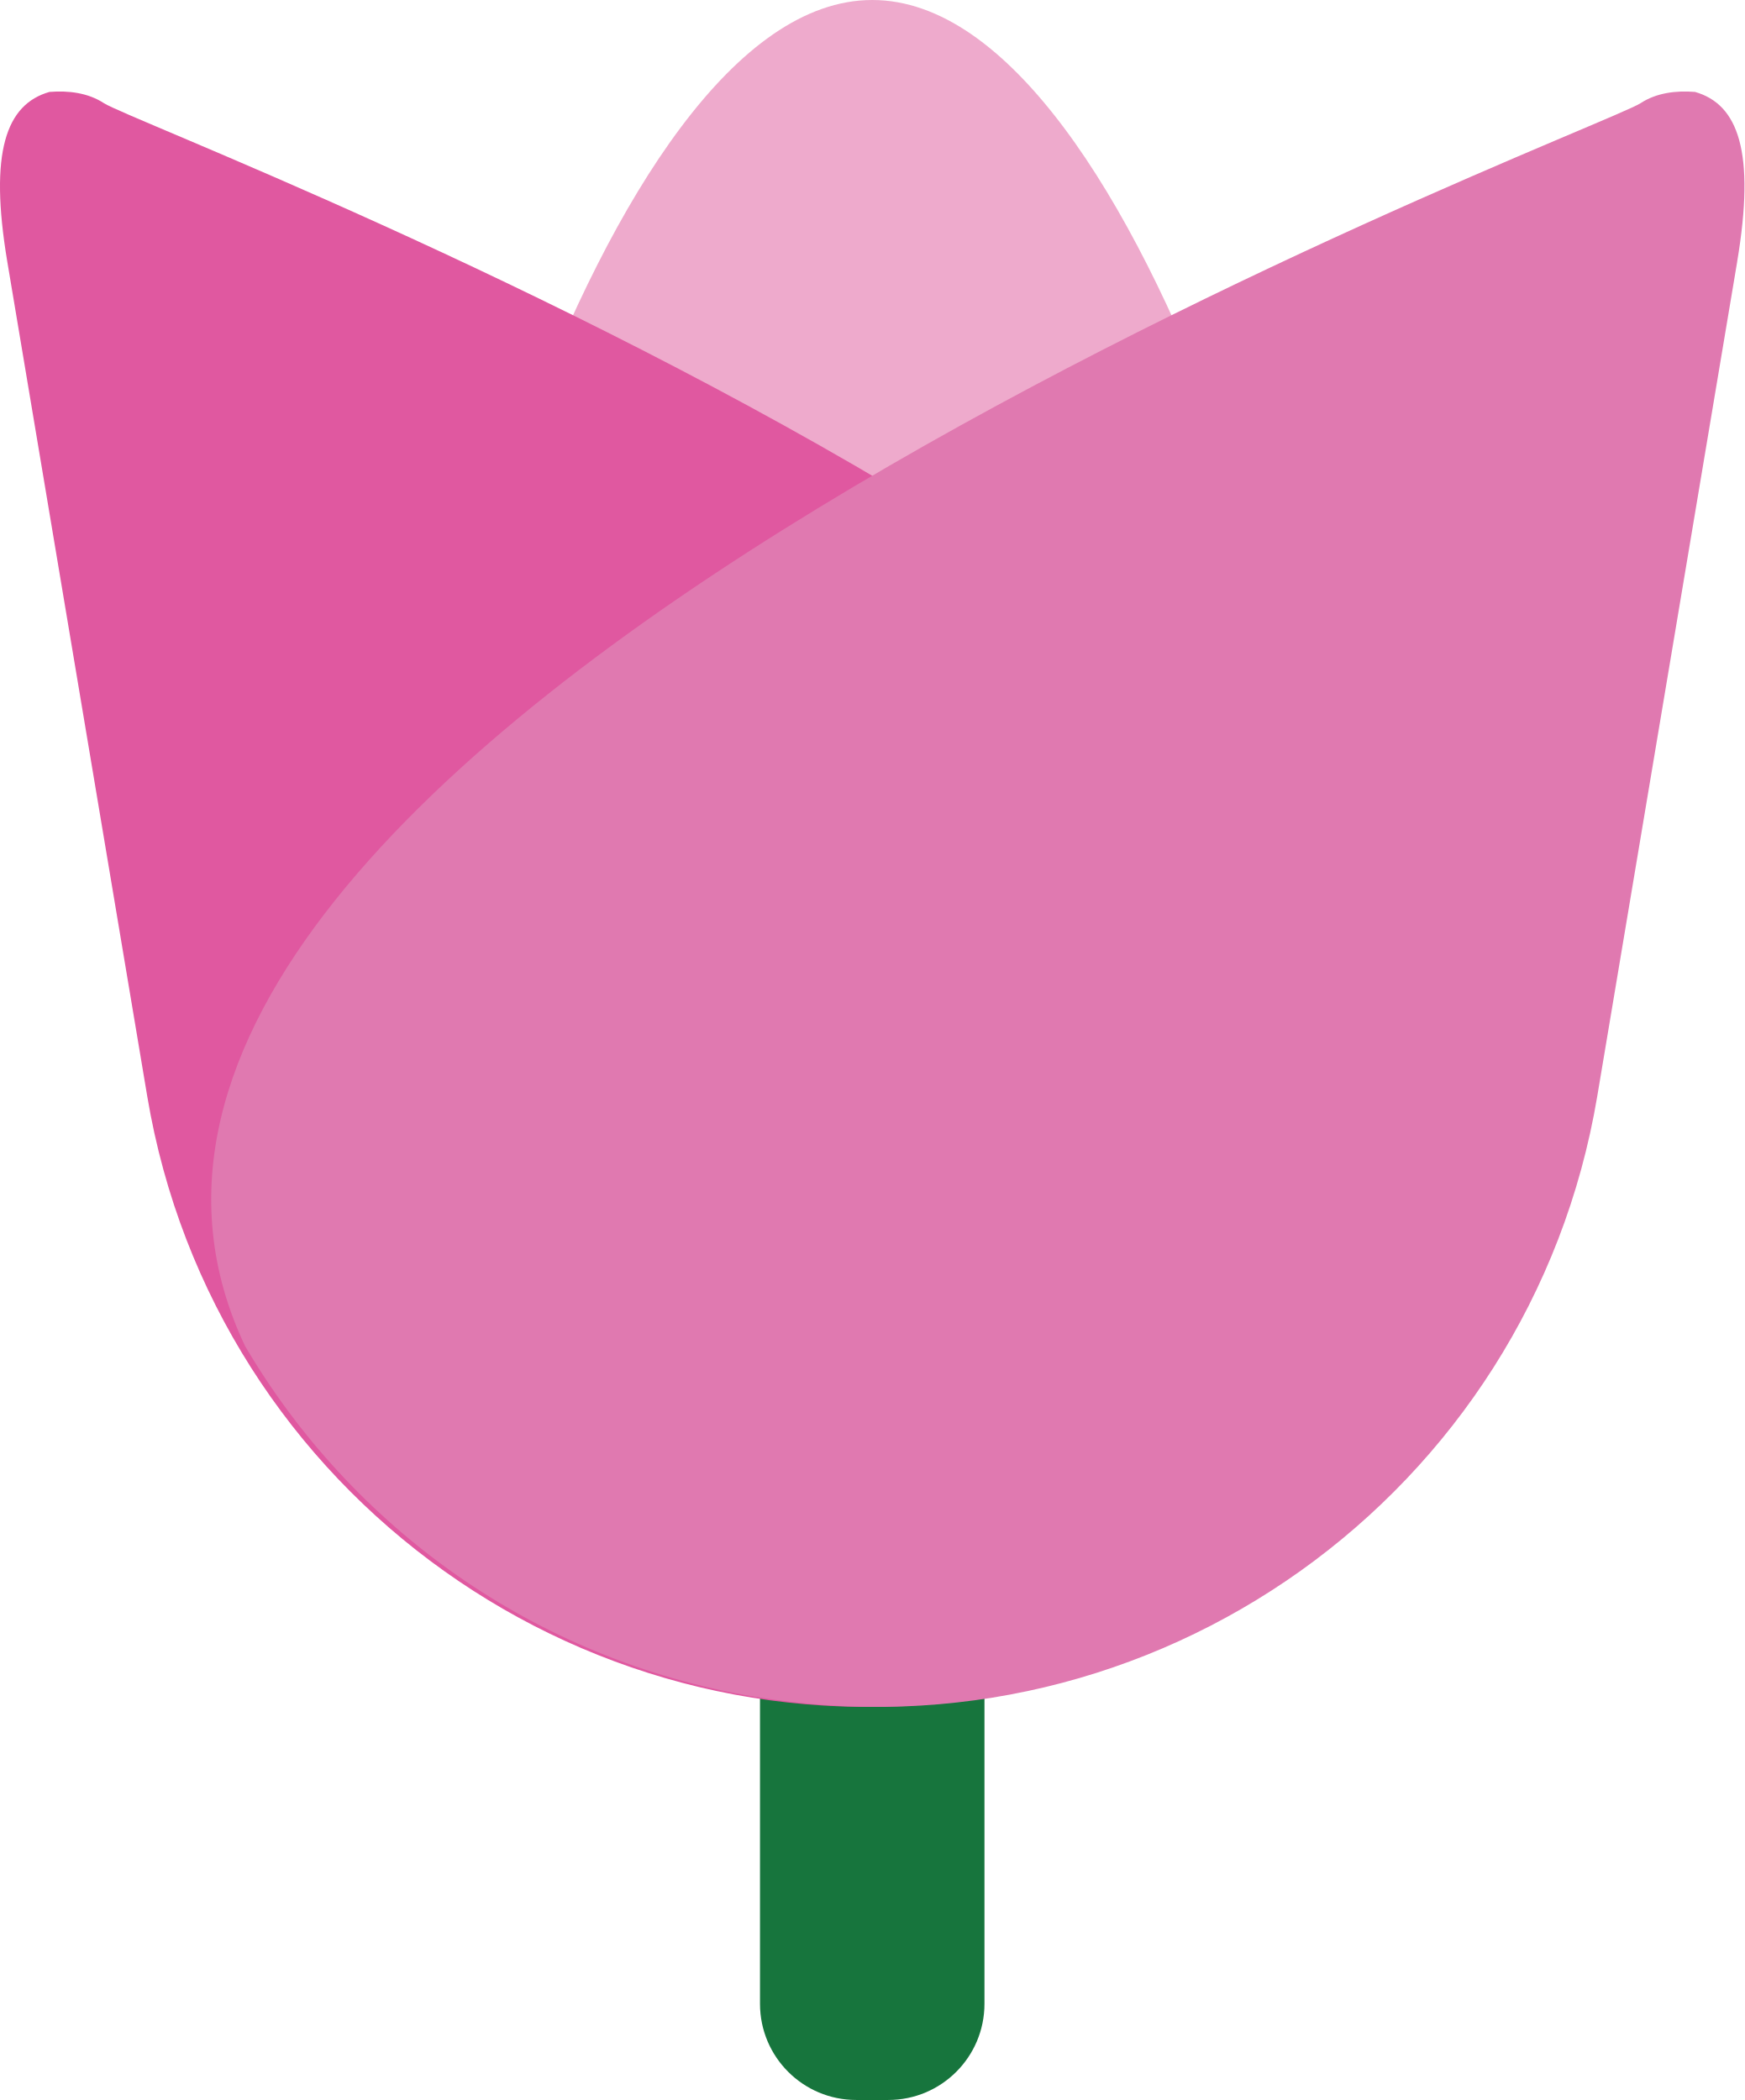
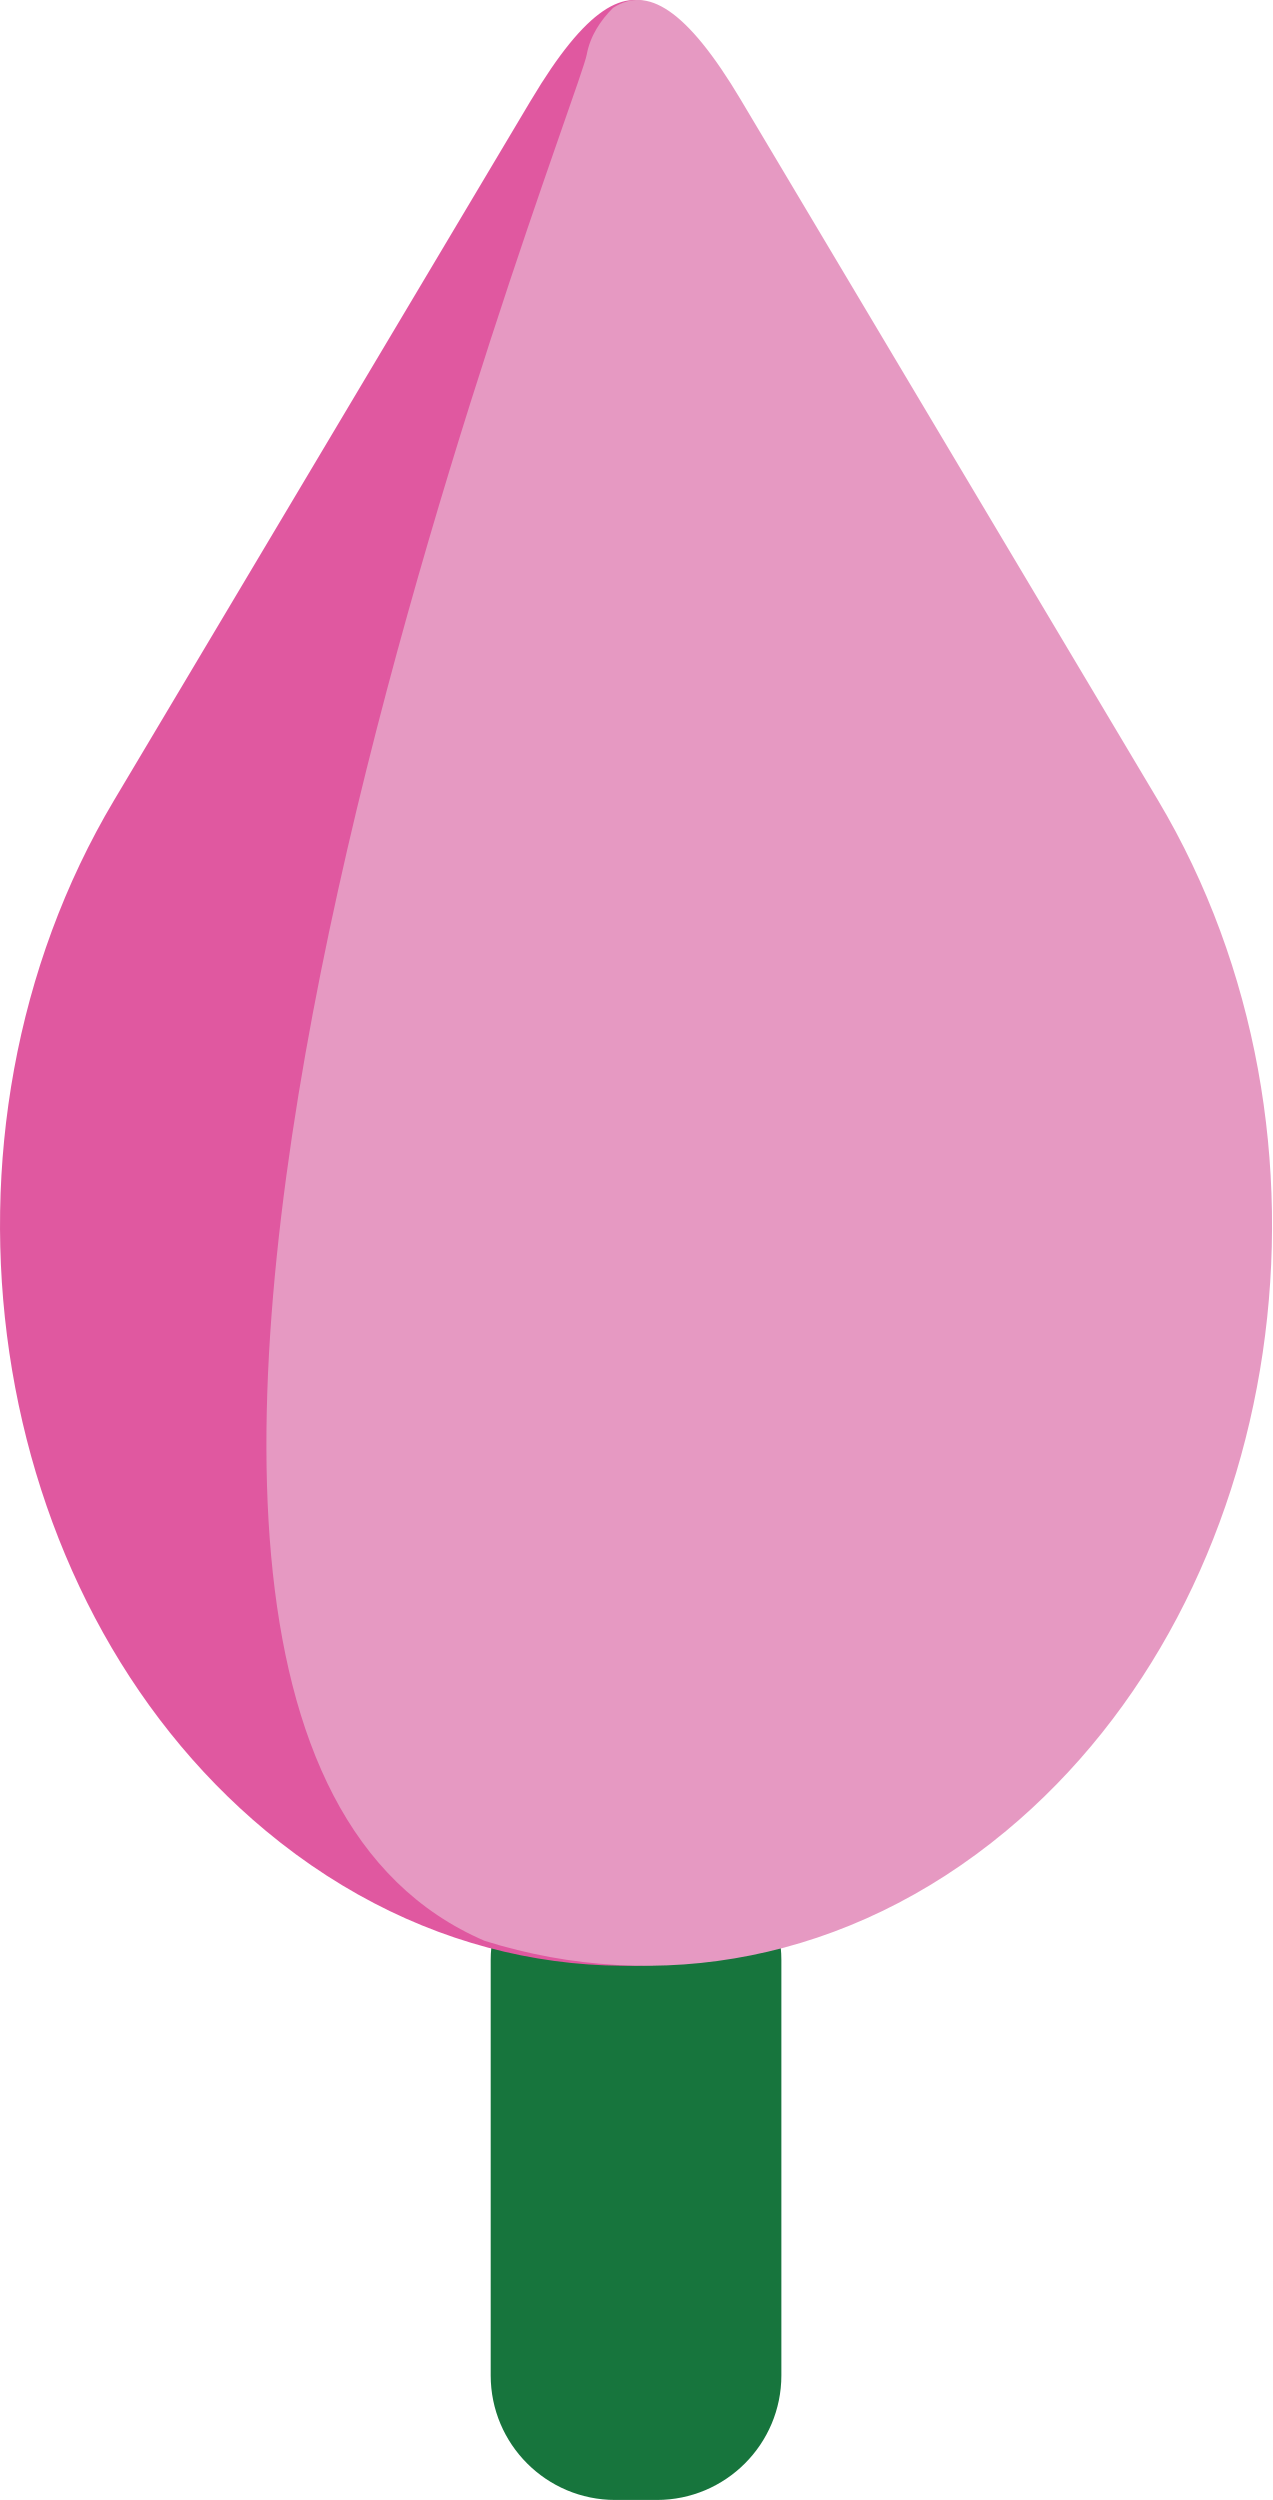
- <svg xmlns="http://www.w3.org/2000/svg" id="Layer_1" version="1.1" viewBox="0 0 672.11 809.23">
+ <svg xmlns="http://www.w3.org/2000/svg" id="Layer_1" version="1.1" viewBox="0 0 378.45 743.79">
  <defs>
    <style>
      .st0 {
-         fill: #eac;
+         fill: #17753d;
      }

      .st1 {
-         fill: #17753d;
+         fill: #e699c2;
      }

      .st2 {
-         fill: #e079b0;
-       }
- 
-       .st3 {
        fill: #e058a0;
      }
    </style>
  </defs>
-   <rect class="st1" x="292.81" y="611.55" width="86.48" height="197.67" rx="37.06" ry="37.06" />
-   <path class="st0" d="M146.62,427.86C146.62,301.39,231.43,0,336.06,0s189.44,301.39,189.44,427.86-84.81,228.99-189.44,228.99-189.44-102.52-189.44-228.99Z" />
+   <rect class="st0" x="145.99" y="546.11" width="86.48" height="197.67" rx="37.06" ry="37.06" />
  <g>
-     <path class="st3" d="M2.81,100.84l53.92,321.62c25.74,153.53,171.05,257.11,324.58,231.38,85.52-14.34,155.55-65.78,196.35-135.08C688.58,284.85,58.03,51.52,40.04,39.76c-6.12-4-13.62-4.92-20.96-4.34h-.02C2.4,40.18-4.29,58.44,2.81,100.84Z" />
-     <path class="st2" d="M669.3,100.84l-53.92,321.62c-25.74,153.53-171.05,257.11-324.58,231.38-85.52-14.34-155.55-65.78-196.35-135.08C-16.46,284.85,614.08,51.52,632.07,39.76c6.12-4,13.62-4.92,20.96-4.34h.02c16.65,4.76,23.35,23.02,16.24,65.42Z" />
+     <path class="st2" d="M158.01,29.76L33.96,238.05c-59.22,99.43-38.99,236.73,45.18,306.69,46.89,38.97,103.73,48.82,155.11,32.7,160.84-69.09-27.36-544.77-30.35-561.18-1.02-5.58-4.12-10.21-7.84-13.92h-.01c-10.04-6.51-21.68-.03-38.03,27.42Z" />
+     <path class="st1" d="M220.44,29.76l124.06,208.29c59.22,99.43,38.99,236.73-45.18,306.69-46.89,38.97-103.73,48.82-155.11,32.7C-16.64,508.34,171.56,32.66,174.56,16.25c1.02-5.58,4.12-10.21,7.84-13.92h.01c10.04-6.51,21.68-.03,38.03,27.42Z" />
  </g>
</svg>
